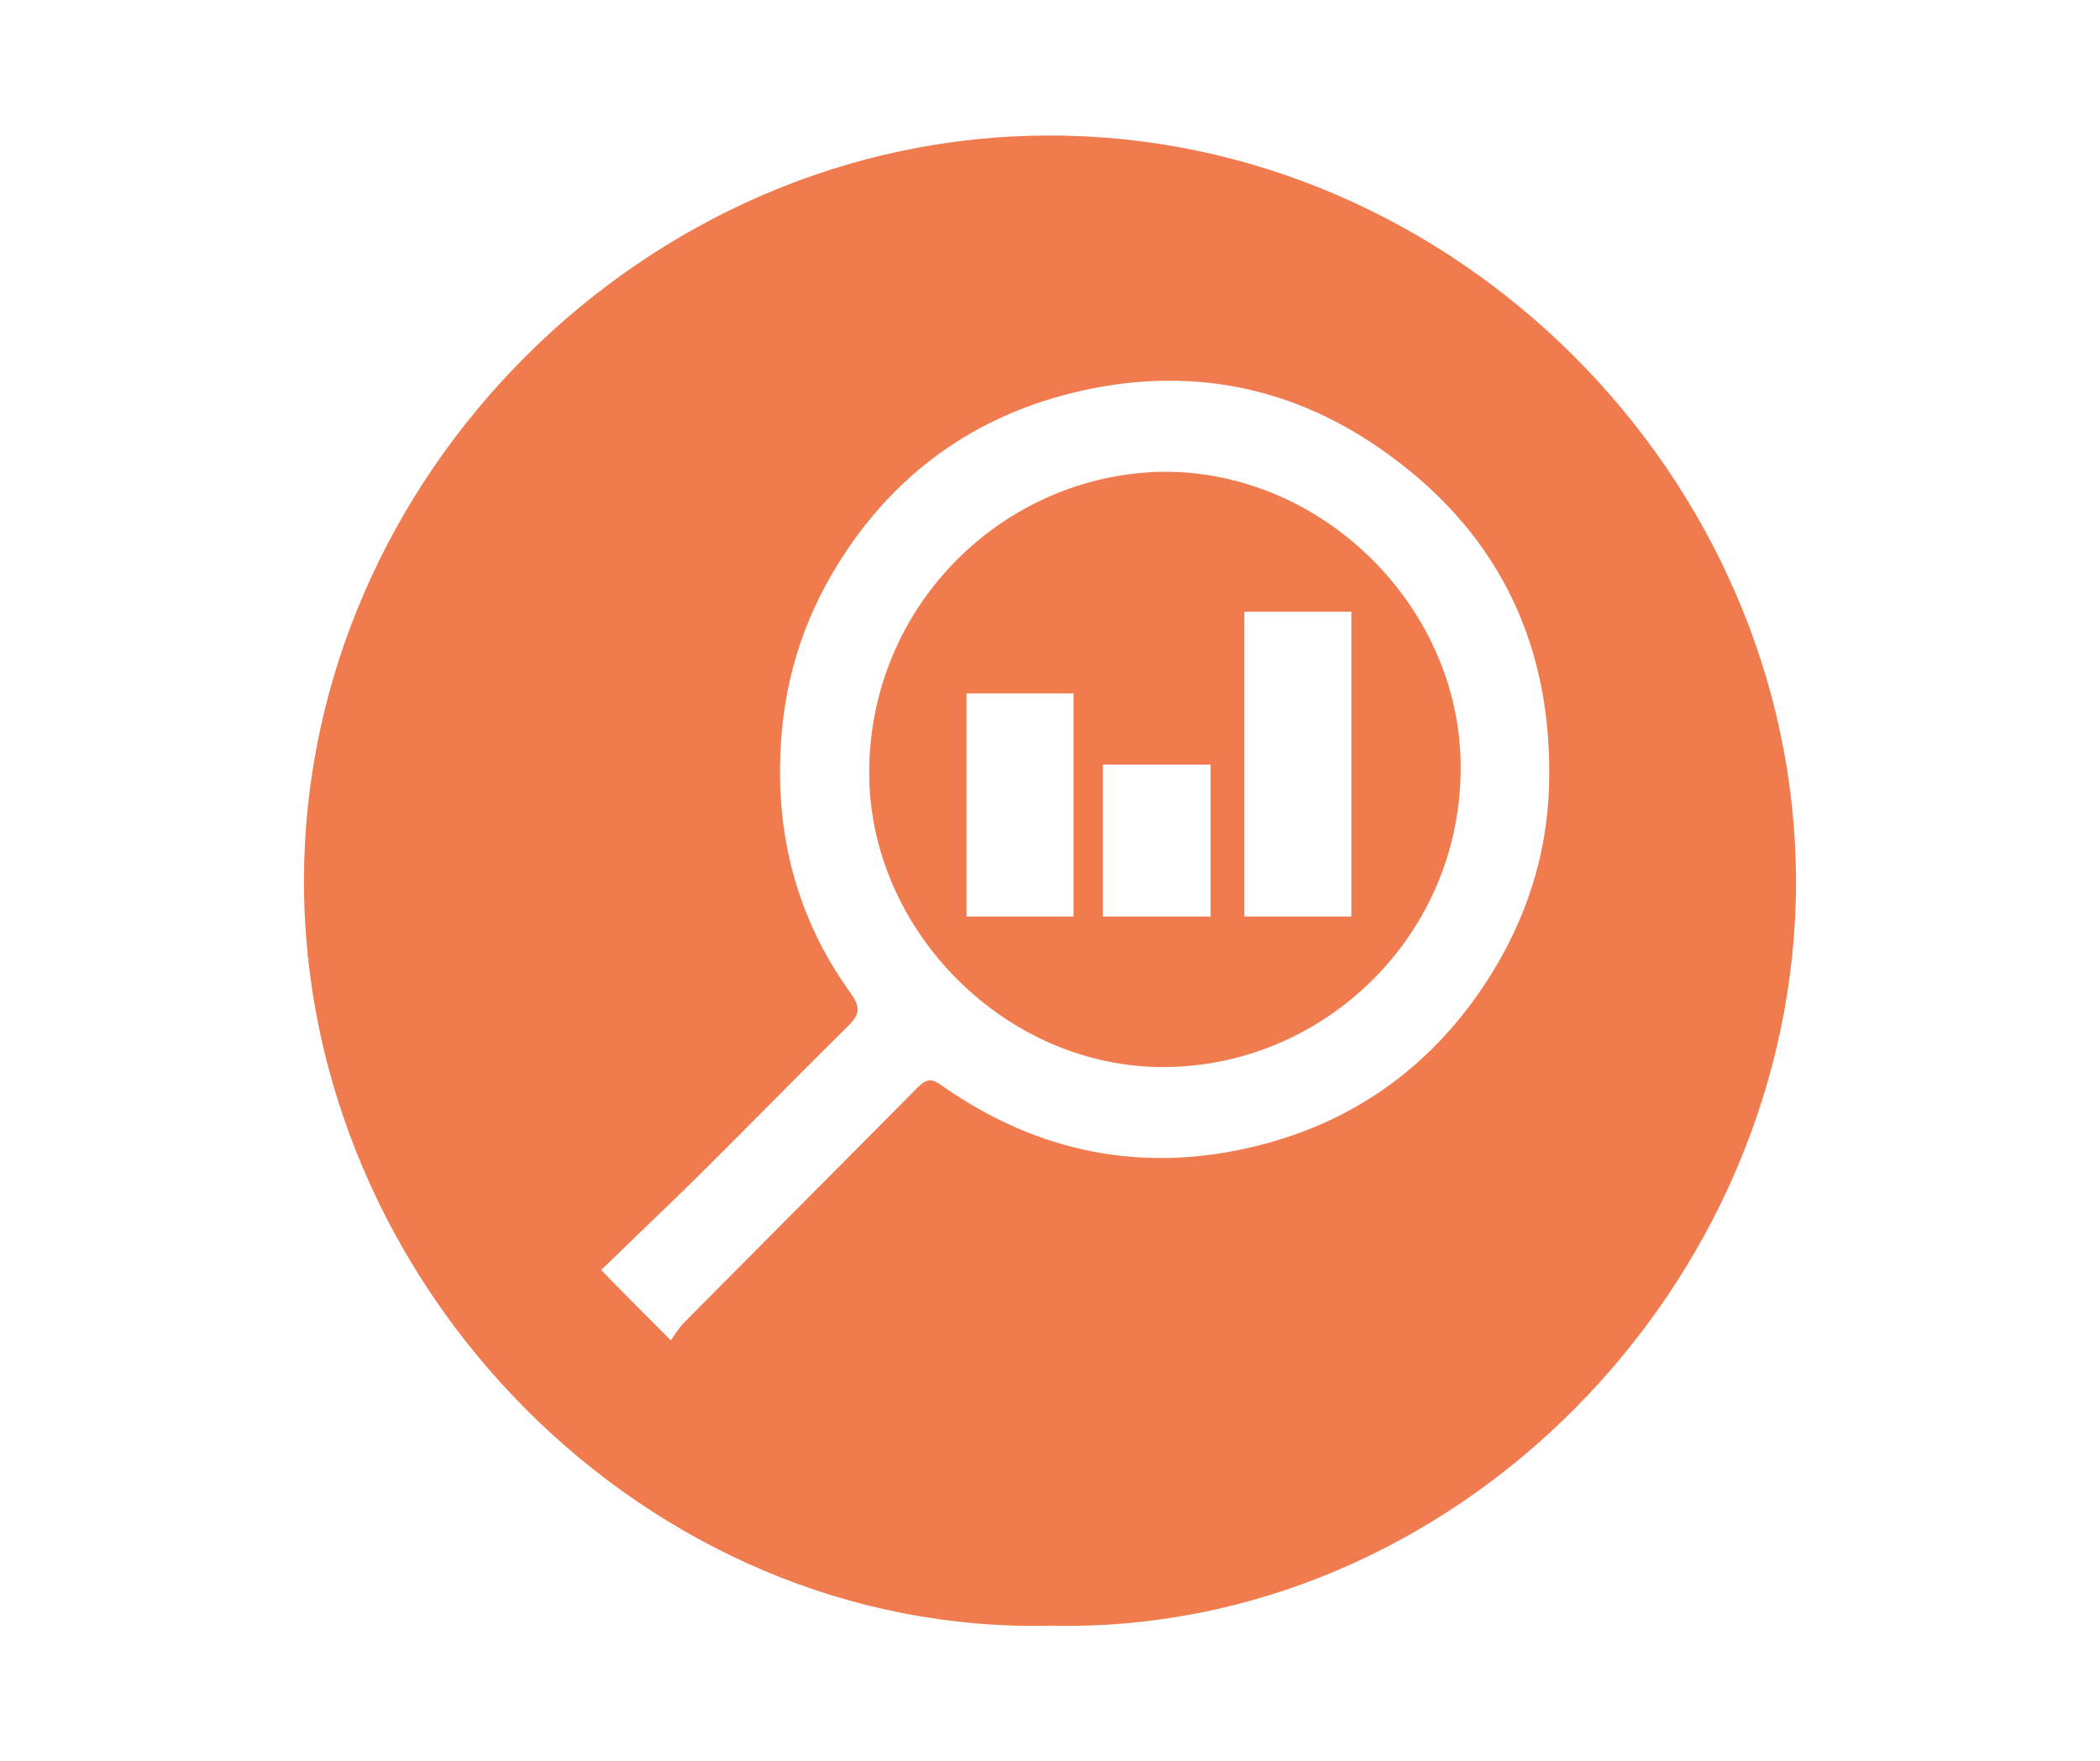
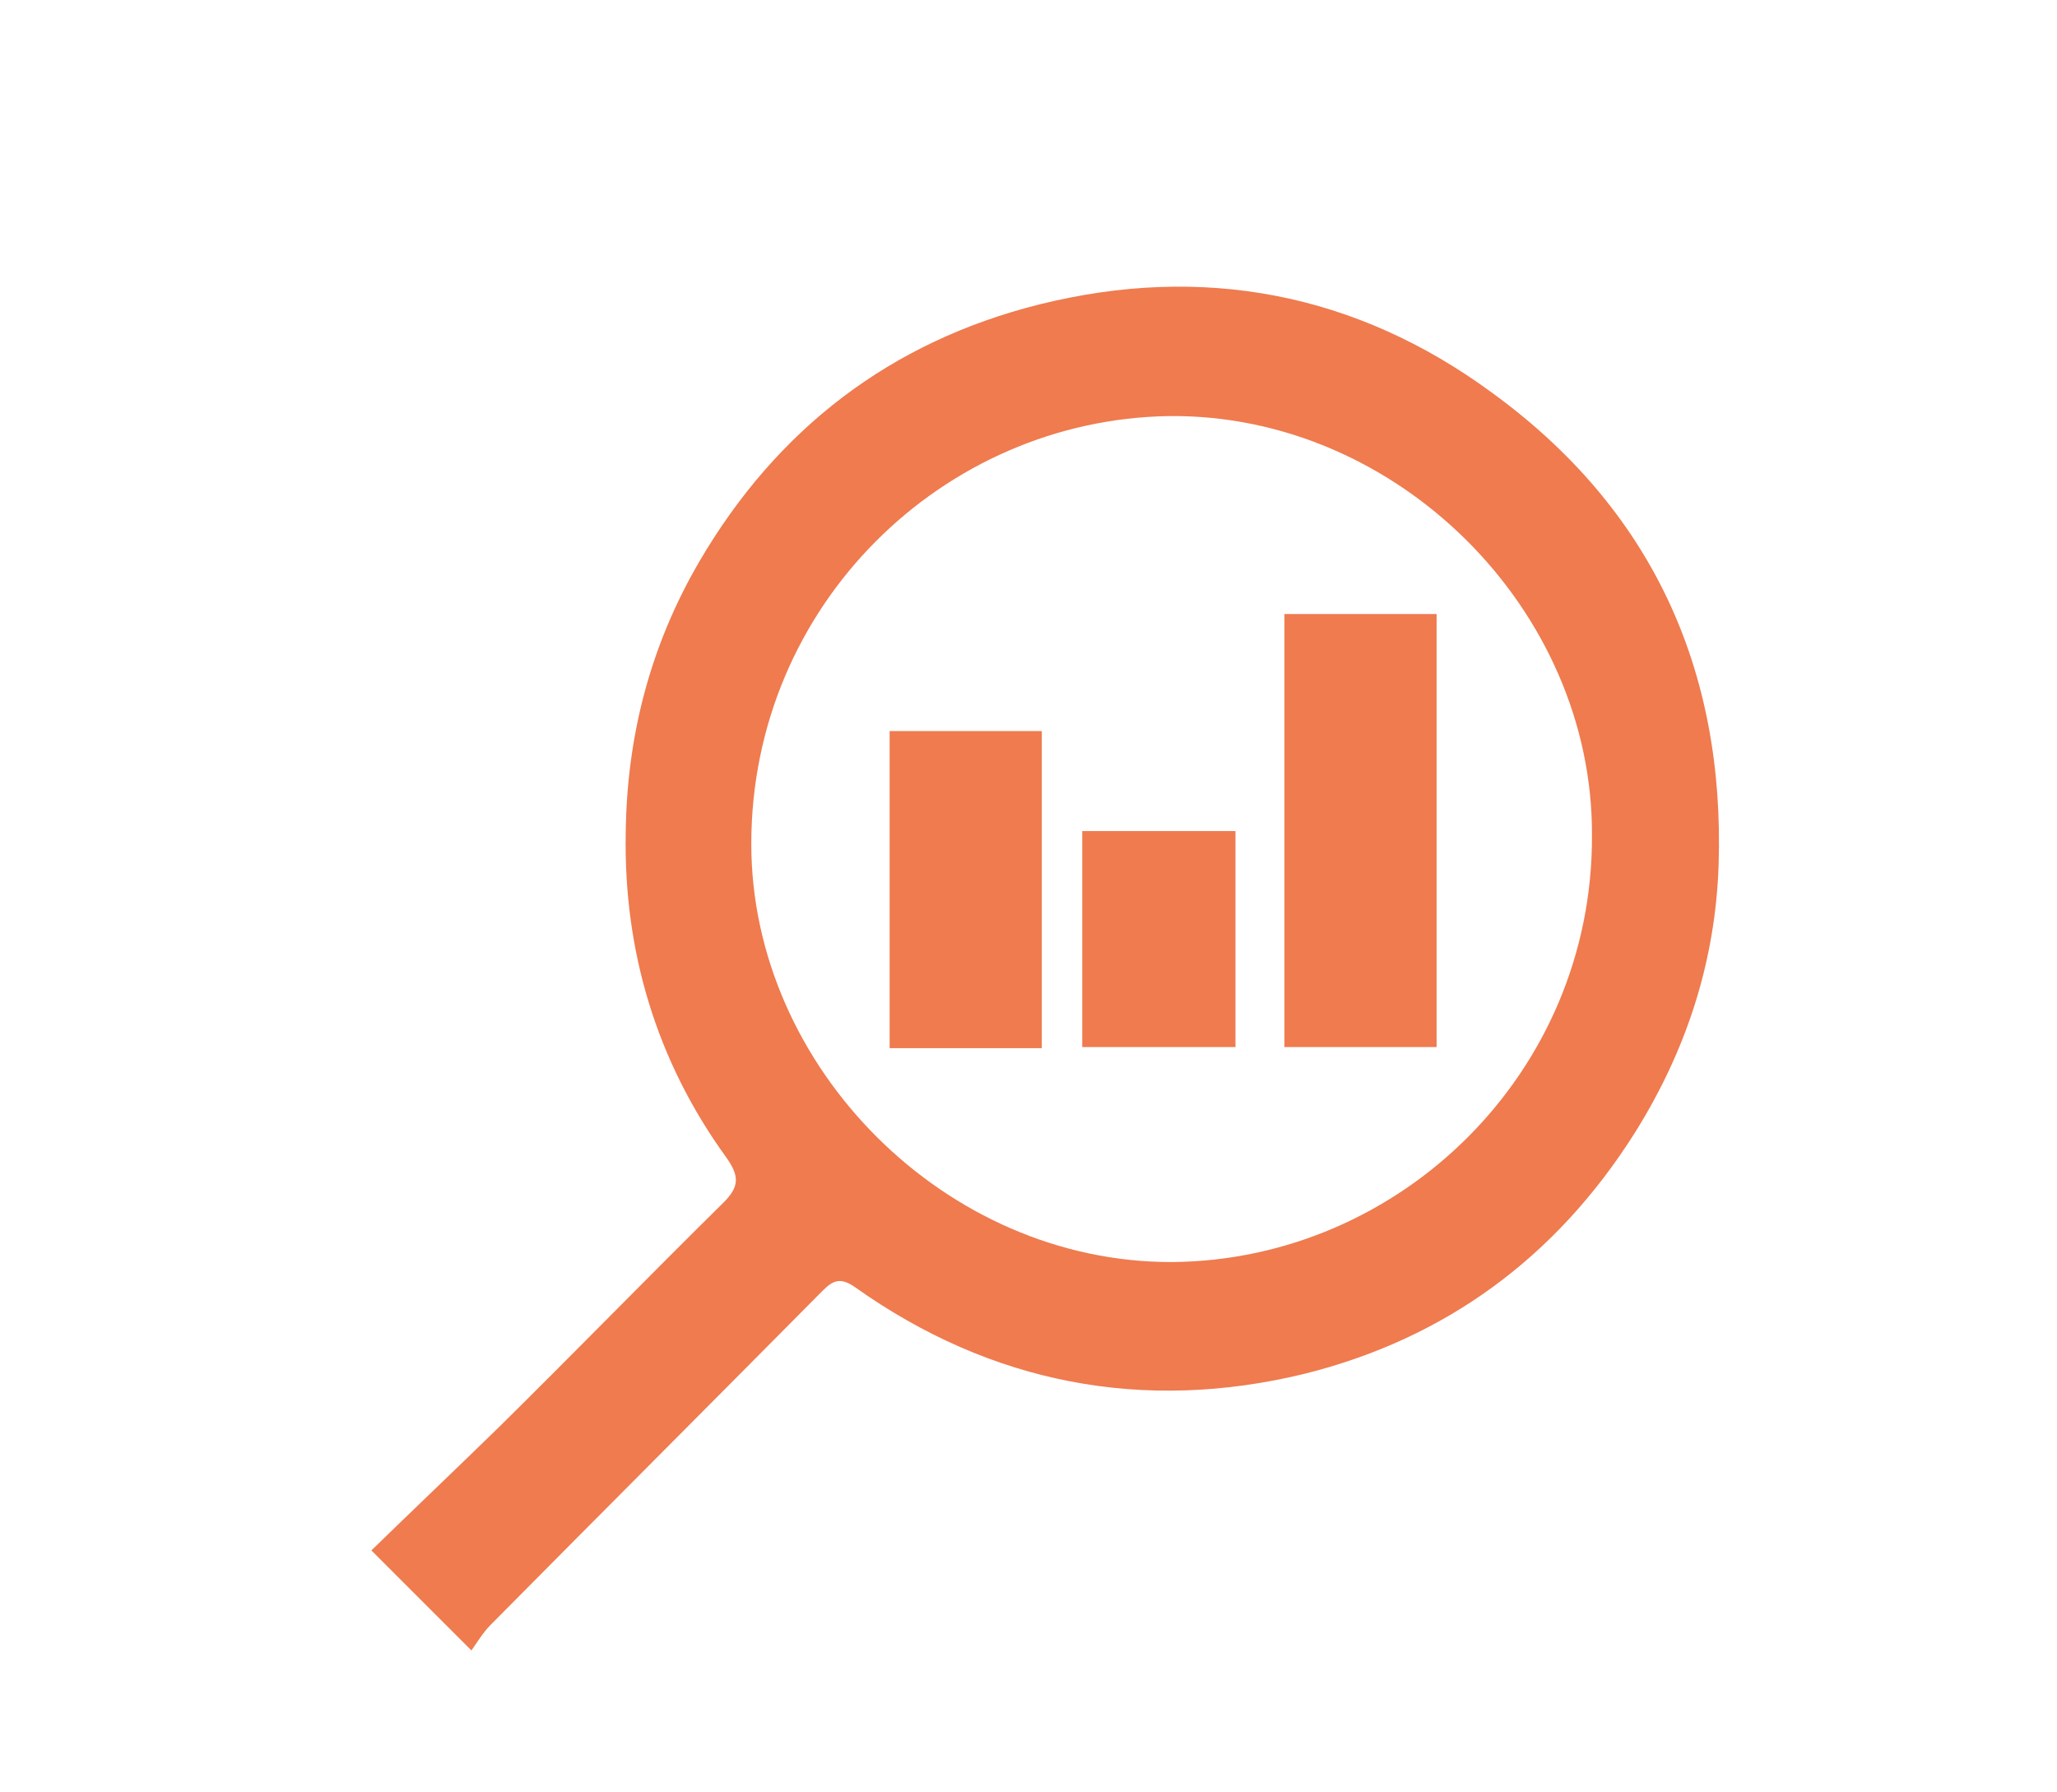
- <svg xmlns="http://www.w3.org/2000/svg" version="1.1" id="Capa_1" x="0px" y="0px" viewBox="0 0 280.5 235.1" style="enable-background:new 0 0 280.5 235.1;" xml:space="preserve">
+ <svg xmlns="http://www.w3.org/2000/svg" version="1.1" id="Capa_1" x="0px" y="0px" viewBox="0 0 193.3 168.4" style="enable-background:new 0 0 193.3 168.4;" xml:space="preserve">
  <style type="text/css">
	.st0{fill-rule:evenodd;clip-rule:evenodd;fill:#EF7B4F;}
</style>
-   <g id="t8Lx3N.tif">
-     <g>
-       <path class="st0" d="M140.3,217.1c-53.8,1.3-99.8-45.2-99.7-99.6c0.1-53.9,45.7-99.4,99.5-99.4c54.2-0.1,99.6,45.6,99.8,99.4    C240,171.7,194.2,218.4,140.3,217.1z M89.6,179c0.5-0.7,1.1-1.7,1.8-2.4c10.4-10.5,20.8-20.9,31.2-31.4c1-1,1.7-1.3,3.1-0.3    c12.9,9.1,27.1,11.9,42.3,8.1c13.2-3.3,23.6-10.9,31-22.6c4.9-7.8,7.6-16.2,7.9-25.2c0.6-18.4-6.3-33.5-21.3-44.4    c-12.8-9.4-27.2-12.1-42.5-8.3c-14,3.5-24.7,11.7-32,24.2c-4.6,7.9-6.8,16.4-6.9,25.5c-0.2,11.1,2.9,21.4,9.4,30.4    c1.3,1.8,1.3,2.8-0.2,4.3c-7.1,7-14.1,14.2-21.2,21.2c-4,3.9-8.1,7.8-11.9,11.5C83.5,172.9,86.3,175.7,89.6,179z" />
-       <path class="st0" d="M195.1,102.4c0.1,22.3-18,39.9-39.4,40.1c-21.3,0.2-39.6-18.2-39.6-39.3c0-22.4,18-39.9,39.3-40.2    C176.8,62.9,195.1,81.2,195.1,102.4z M180.5,122.4c0-13.7,0-27.2,0-40.7c-4.9,0-9.5,0-14.3,0c0,13.6,0,27.1,0,40.7    C171.1,122.4,175.7,122.4,180.5,122.4z M143.4,122.4c0-10.1,0-19.9,0-29.8c-4.9,0-9.6,0-14.3,0c0,10,0,19.9,0,29.8    C133.9,122.4,138.5,122.4,143.4,122.4z M147.3,102.1c0,6.8,0,13.5,0,20.3c4.9,0,9.6,0,14.4,0c0-6.8,0-13.5,0-20.3    C156.8,102.1,152.1,102.1,147.3,102.1z" />
-     </g>
+   <g>
+     <path class="st0" d="M135,57.7c-4.9,0-9.5,0-14.3,0c0,13.6,0,27.1,0,40.7c4.8,0,9.5,0,14.3,0C135,84.8,135,71.3,135,57.7z" />
+     <path class="st0" d="M116.1,78.1c-4.9,0-9.6,0-14.4,0c0,6.8,0,13.5,0,20.3c4.9,0,9.6,0,14.4,0C116.1,91.6,116.1,84.9,116.1,78.1z" />
+     <path class="st0" d="M83.6,98.5c4.8,0,9.5,0,14.3,0c0-10.1,0-19.9,0-29.8c-4.9,0-9.6,0-14.3,0C83.6,78.7,83.6,88.5,83.6,98.5z" />
+     <path class="st0" d="M122.6,129.1c13.2-3.3,23.6-10.9,31-22.6c4.9-7.8,7.6-16.2,7.9-25.2c0.6-18.4-6.3-33.5-21.3-44.4   c-12.8-9.4-27.2-12.1-42.5-8.3c-14,3.5-24.7,11.7-32,24.2c-4.6,7.9-6.8,16.4-6.9,25.5c-0.2,11.1,2.9,21.4,9.4,30.4   c1.3,1.8,1.3,2.8-0.2,4.3c-7.1,7-14.1,14.2-21.2,21.2c-4,3.9-8.1,7.8-11.9,11.5c3.3,3.3,6.1,6.1,9.4,9.4c0.5-0.7,1.1-1.7,1.8-2.4   c10.4-10.5,20.8-20.9,31.2-31.4c1-1,1.7-1.3,3.1-0.3C93.1,130,107.4,132.8,122.6,129.1z M70.6,79.3c0-22.4,18-39.9,39.3-40.2   c21.4-0.2,39.8,18.2,39.7,39.4c0.1,22.3-18,39.9-39.4,40.1C88.9,118.7,70.6,100.3,70.6,79.3z" />
  </g>
</svg>
